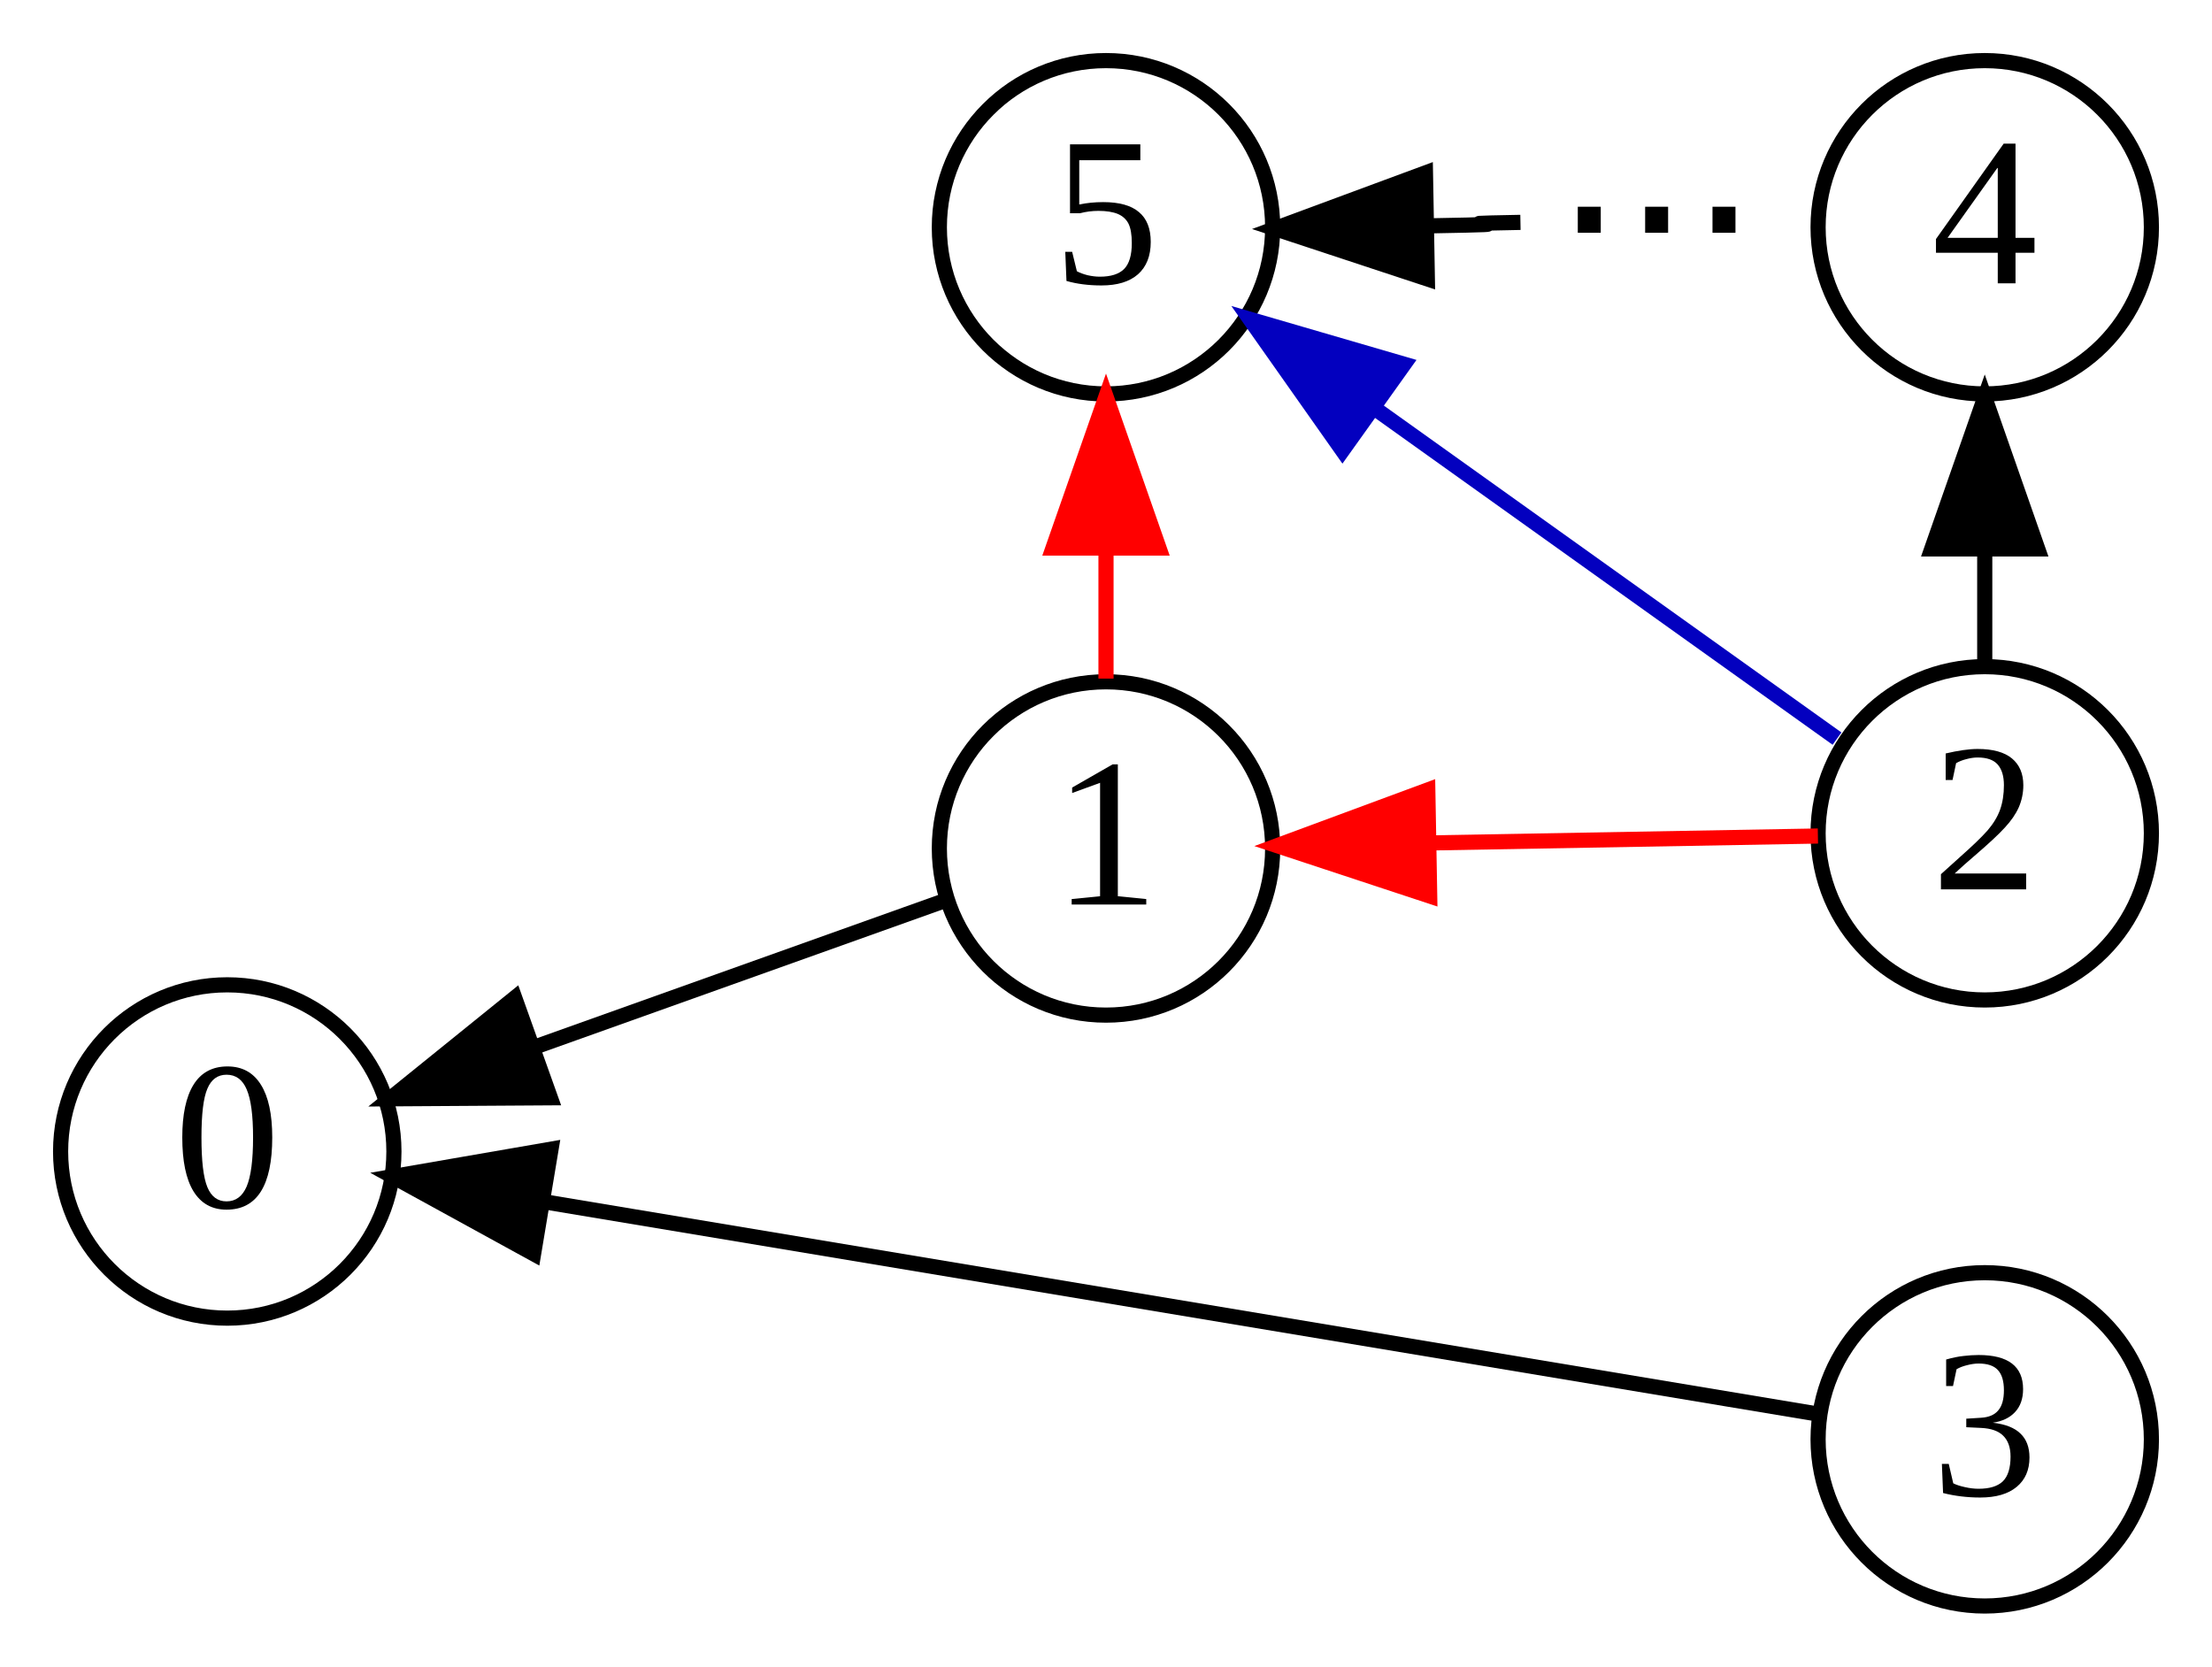
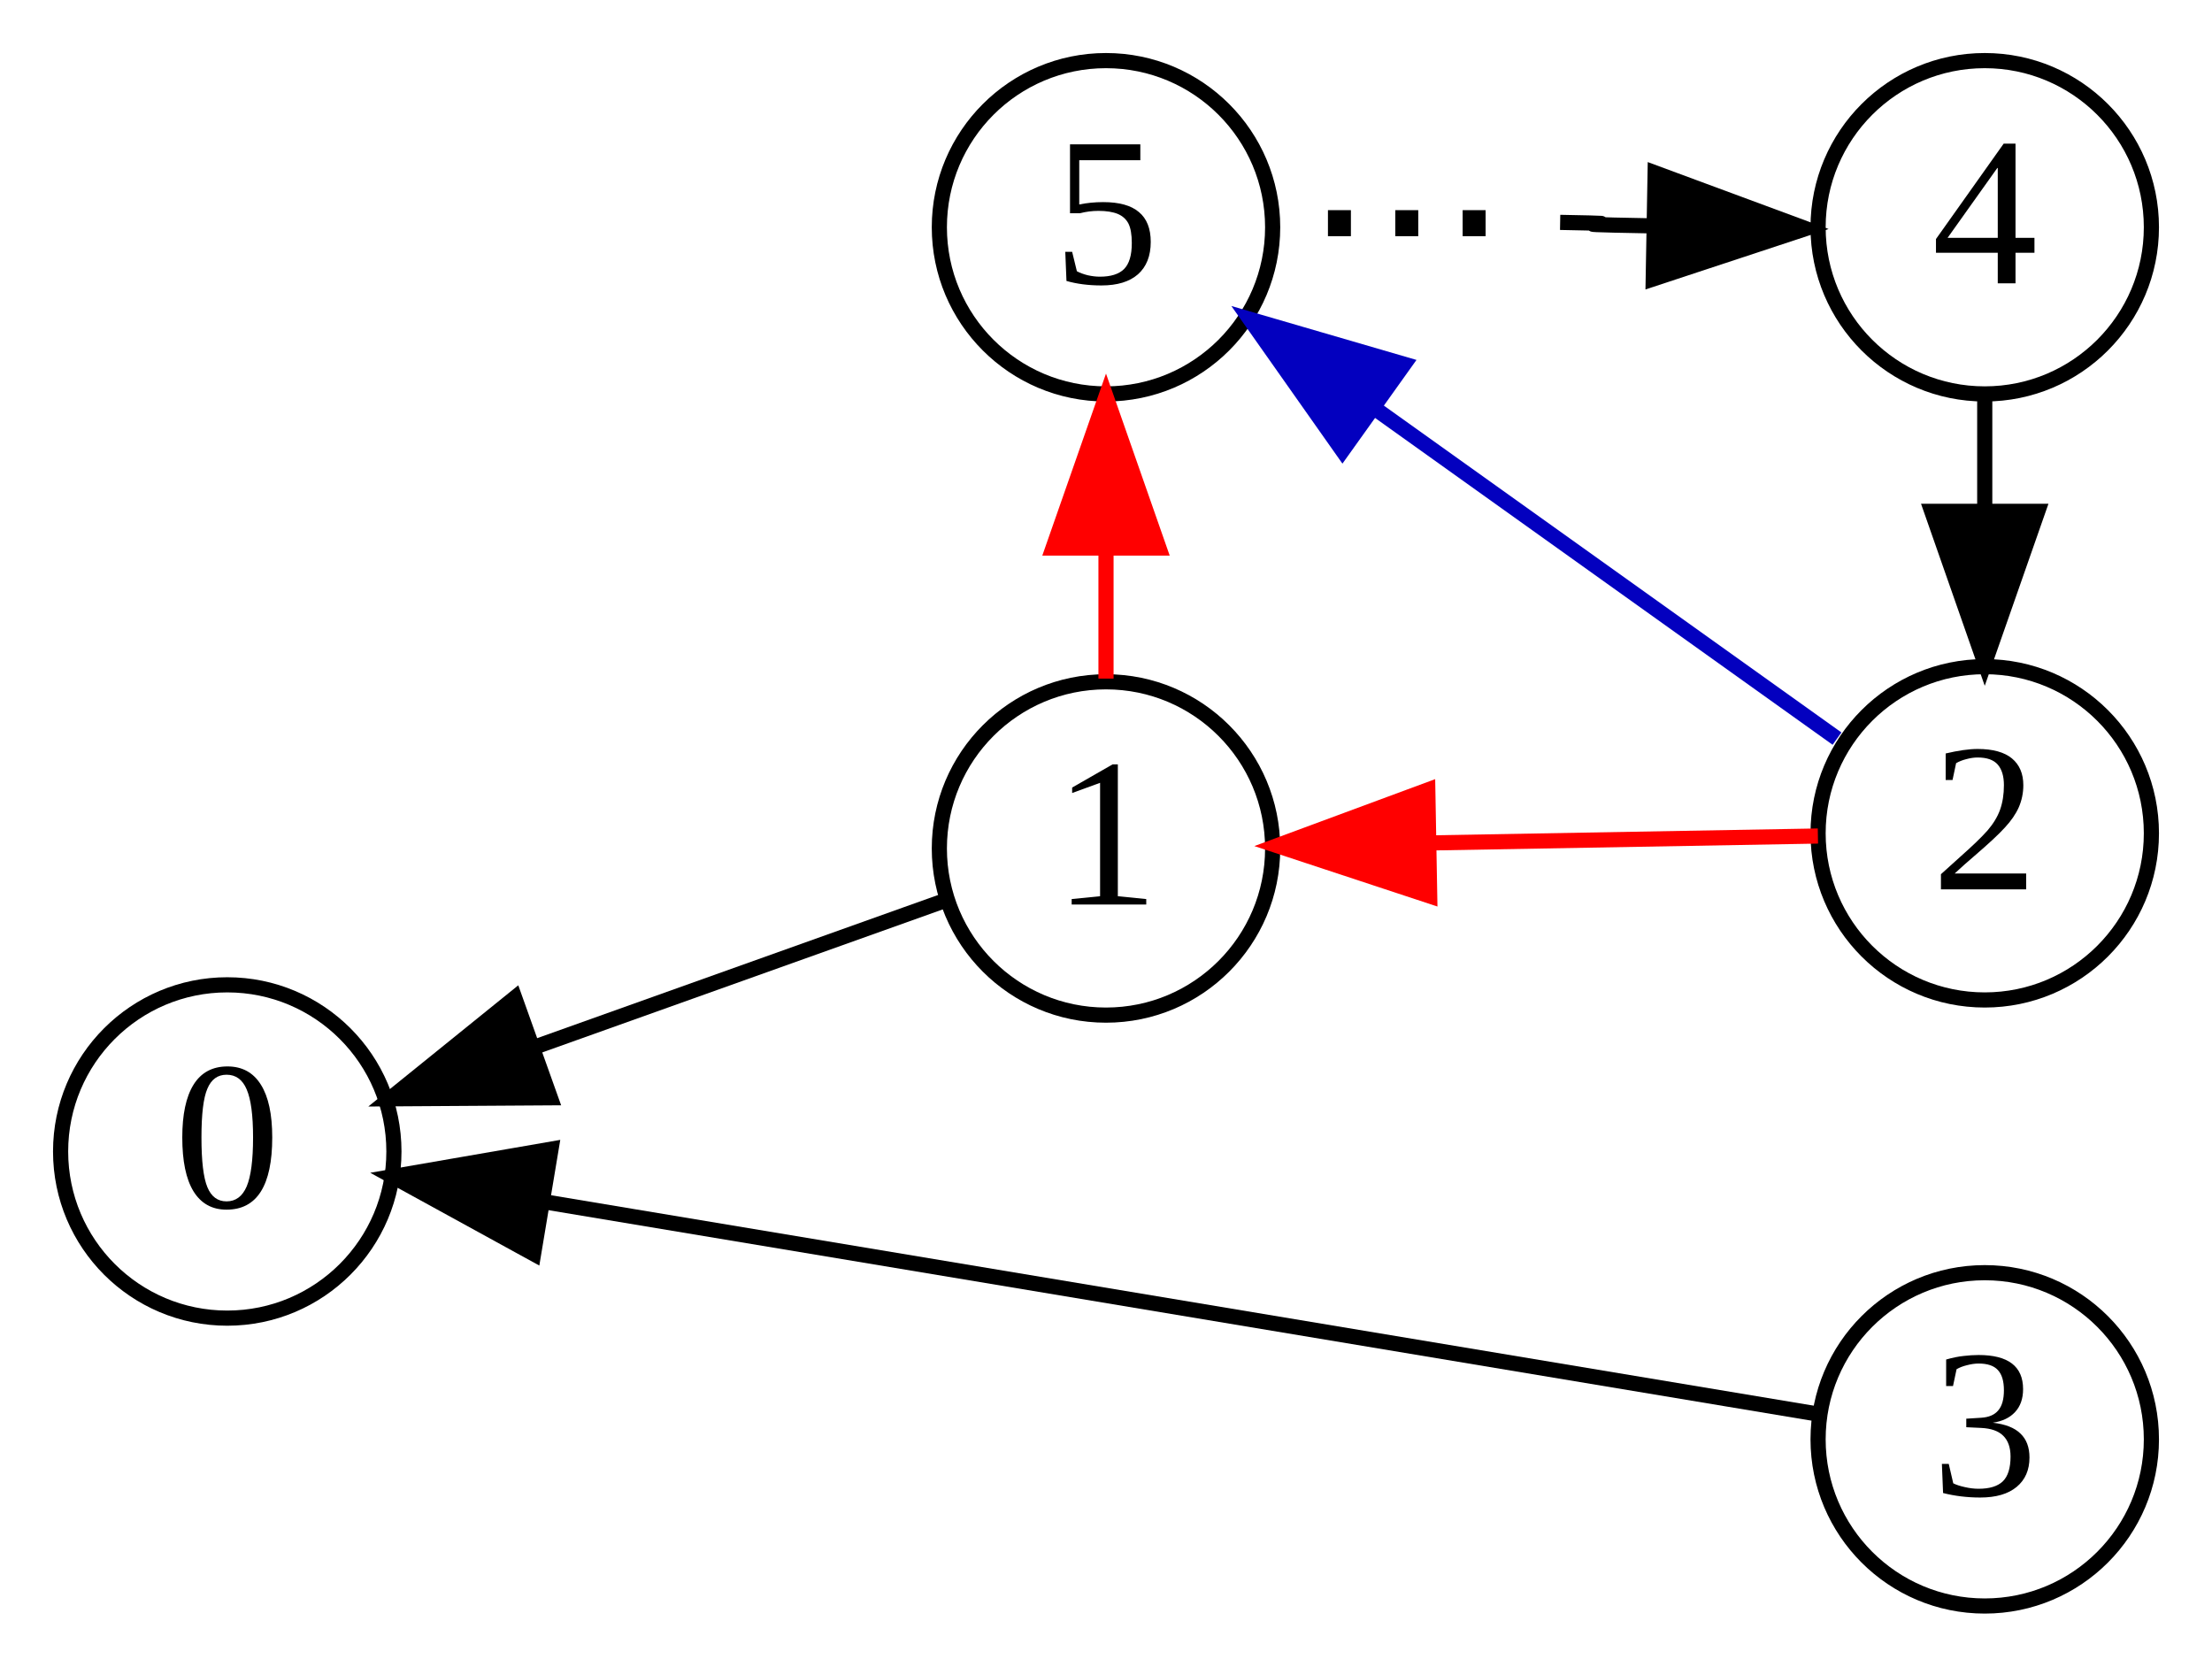
- <svg xmlns="http://www.w3.org/2000/svg" xmlns:html="http://www.w3.org/1999/xhtml" viewBox="0 0 146 110" width="146pt" height="110pt">
+ <svg xmlns="http://www.w3.org/2000/svg" viewBox="0 0 146 110" width="146pt" height="110pt">
  <defs />
  <g id="graph0" class="graph" transform="scale(1 1) rotate(0) translate(4 106)">
    <path d=" M -4 4 C -4 4 -4 -106 -4 -106 C -4 -106 142 -106 142 -106 C 142 -106 142 4 142 4 C 142 4 -4 4 -4 4 Z" style="fill: rgb(255, 255, 255); stroke: none;" />
    <g id="node1" class="node">
      <ellipse cx="69" cy="-91" rx="11" ry="11" style="fill: none; stroke: rgb(0, 0, 0);" />
      <text x="69" y="-87.3" style="white-space: pre; text-anchor: middle; font-family: 'Times New Roman', serif; font-size: 14px;">
        <tspan>5</tspan>
      </text>
    </g>
    <g id="node2" class="node">
      <ellipse cx="69" cy="-50" rx="11" ry="11" style="fill: none; stroke: rgb(0, 0, 0);" />
      <text x="69" y="-46.3" style="white-space: pre; text-anchor: middle; font-family: 'Times New Roman', serif; font-size: 14px;">
        <tspan>1</tspan>
      </text>
    </g>
    <g id="edge1" class="edge">
      <path d=" M 69 -61.211 C 69 -64.023 69 -66.835 69 -69.647" style="fill: rgb(255, 0, 0); stroke: rgb(255, 0, 0);" />
      <path d=" M 65.5 -69.829 C 65.5 -69.829 69 -79.829 69 -79.829 C 69 -79.829 72.5 -69.829 72.5 -69.829 C 72.5 -69.829 65.5 -69.829 65.5 -69.829 Z" style="fill: rgb(255, 0, 0); stroke: rgb(255, 0, 0);" />
    </g>
    <g id="node5" class="node">
      <ellipse cx="11" cy="-30" rx="11" ry="11" style="fill: none; stroke: rgb(0, 0, 0);" />
      <text x="11" y="-26.3" style="white-space: pre; text-anchor: middle; font-family: 'Times New Roman', serif; font-size: 14px;">
        <tspan>0</tspan>
      </text>
    </g>
    <g id="edge6" class="edge">
      <path d=" M 58.5 -46.607 C 51.064 -43.951 40.476 -40.17 31.281 -36.886" style="fill: none; stroke: rgb(0, 0, 0);" />
      <path d=" M 32.329 -33.544 C 32.329 -33.544 21.735 -33.477 21.735 -33.477 C 21.735 -33.477 29.975 -40.136 29.975 -40.136 C 29.975 -40.136 32.329 -33.544 32.329 -33.544 Z" style="fill: rgb(0, 0, 0); stroke: rgb(0, 0, 0);" />
    </g>
    <g id="node3" class="node">
      <ellipse cx="127" cy="-51" rx="11" ry="11" style="fill: none; stroke: rgb(0, 0, 0);" />
      <text x="127" y="-47.3" style="white-space: pre; text-anchor: middle; font-family: 'Times New Roman', serif; font-size: 14px;">
        <tspan>2</tspan>
      </text>
    </g>
    <g id="edge2" class="edge">
      <path d=" M 117.25 -57.25 C 109.148 -63.037 96.879 -71.801 86.873 -78.948" style="fill: rgb(3, 0, 191); stroke: rgb(3, 0, 191);" />
      <path d=" M 84.608 -76.264 C 84.608 -76.264 78.505 -84.925 78.505 -84.925 C 78.505 -84.925 88.677 -81.961 88.677 -81.961 C 88.677 -81.961 84.608 -76.264 84.608 -76.264 Z" style="fill: rgb(3, 0, 191); stroke: rgb(3, 0, 191);" />
    </g>
-     <g id="edge5" class="edge">
-       <path d=" M 115.988 -50.821 C 108.91 -50.695 99.171 -50.521 90.478 -50.366" style="fill: rgb(255, 0, 0); stroke: rgb(255, 0, 0);" />
-       <path d=" M 90.365 -46.863 C 90.365 -46.863 80.304 -50.184 80.304 -50.184 C 80.304 -50.184 90.24 -53.862 90.24 -53.862 C 90.24 -53.862 90.365 -46.863 90.365 -46.863 Z" style="fill: rgb(255, 0, 0); stroke: rgb(255, 0, 0);" />
-       <path d="M 96.509 -50.595 C 89.431 -50.468 99.171 -50.521 90.478 -50.366" style="fill: rgb(0, 0, 0); stroke: rgb(0, 0, 0);" transform="matrix(1 0 0 1 -0.154142 -40.7276)" />
-       <path d=" M 90.365 -46.863 C 90.365 -46.863 80.304 -50.184 80.304 -50.184 C 80.304 -50.184 90.24 -53.862 90.24 -53.862 C 90.24 -53.862 90.365 -46.863 90.365 -46.863 Z" style="fill: rgb(0, 0, 0); stroke: rgb(0, 0, 0);" transform="matrix(1, 0, 0, 1, -0.1541417, -40.72759)" />
-     </g>
+     <path d=" M 115.988 -50.821 C 108.91 -50.695 99.171 -50.521 90.478 -50.366" style="fill: rgb(255, 0, 0); stroke: rgb(255, 0, 0);" transform="matrix(1, 0, 0, 1, -7.105427357601002e-15, -1.4210854715202004e-14)" />
+     <path d=" M 90.365 -46.863 C 90.365 -46.863 80.304 -50.184 80.304 -50.184 C 80.304 -50.184 90.24 -53.862 90.24 -53.862 C 90.24 -53.862 90.365 -46.863 90.365 -46.863 Z" style="fill: rgb(255, 0, 0); stroke: rgb(255, 0, 0);" transform="matrix(1, 0, 0, 1, -7.105427357601002e-15, -1.4210854715202004e-14)" />
+     <path d=" M 96.509 -50.595 C 89.431 -50.468 99.171 -50.521 90.478 -50.366" style="fill: rgb(0, 0, 0); stroke: rgb(0, 0, 0);" transform="matrix(-1, 0, 0, 1, 195.4837, -40.72758)" />
+     <path d=" M 90.365 -46.863 C 90.365 -46.863 80.304 -50.184 80.304 -50.184 C 80.304 -50.184 90.24 -53.862 90.24 -53.862 C 90.24 -53.862 90.365 -46.863 90.365 -46.863 Z" style="fill: rgb(0, 0, 0); stroke: rgb(0, 0, 0);" transform="matrix(-1, 0, 0, 1, 195.4837, -40.72757)" />
    <g id="node4" class="node">
      <ellipse cx="127" cy="-91" rx="11" ry="11" style="fill: none; stroke: rgb(0, 0, 0);" />
      <text x="127" y="-87.3" style="white-space: pre; text-anchor: middle; font-family: 'Times New Roman', serif; font-size: 14px;">
        <tspan>4</tspan>
      </text>
    </g>
-     <g id="edge4" class="edge">
+     <g id="edge4" class="edge" transform="matrix(1, 0, 0, -1, -7.105427357601002e-15, -142.0195)">
      <path d=" M 127 -62.25 C 127 -64.714 127 -67.177 127 -69.641" style="fill: none; stroke: rgb(0, 0, 0);" />
      <path d=" M 123.5 -69.77 C 123.5 -69.77 127 -79.77 127 -79.77 C 127 -79.77 130.5 -69.77 130.5 -69.77 C 130.5 -69.77 123.5 -69.77 123.5 -69.77 Z" style="fill: rgb(0, 0, 0); stroke: rgb(0, 0, 0);" />
    </g>
    <g id="node6" class="node">
      <ellipse cx="127" cy="-11" rx="11" ry="11" style="fill: none; stroke: rgb(0, 0, 0);" />
      <text x="127" y="-7.3" style="white-space: pre; text-anchor: middle; font-family: 'Times New Roman', serif; font-size: 14px;">
        <tspan>3</tspan>
      </text>
    </g>
    <g id="edge7" class="edge">
      <path d=" M 115.883 -12.686 C 97.076 -15.821 56.419 -22.597 31.916 -26.681" style="fill: none; stroke: rgb(0, 0, 0);" />
      <path d=" M 31.22 -23.248 C 31.22 -23.248 21.931 -28.345 21.931 -28.345 C 21.931 -28.345 32.371 -30.153 32.371 -30.153 C 32.371 -30.153 31.22 -23.248 31.22 -23.248 Z" style="fill: rgb(0, 0, 0); stroke: rgb(0, 0, 0);" />
    </g>
-     <text x="111.355" y="-89.278" style="white-space: pre;">
-       <tspan style="font-size: 16; font-family: Arial;">
-         <html:br />
-       </tspan>
-     </text>
-     <text x="111.355" y="-89.278" style="white-space: pre;" transform="matrix(1, 0, 0, 1, -12.68392, -1.358991)" data-transform-origin="0.353240966796875 0.5669021606445312">
+     <text x="111.355" y="-89.278" style="white-space: pre;" />
+     <text x="102.069" y="-92.676" style="white-space: pre;" transform="matrix(-1, 0, 0, 1, 197.5945, 2.264996)">
      <tspan style="font-size: 16; font-family: Arial;">...</tspan>
    </text>
  </g>
</svg>
